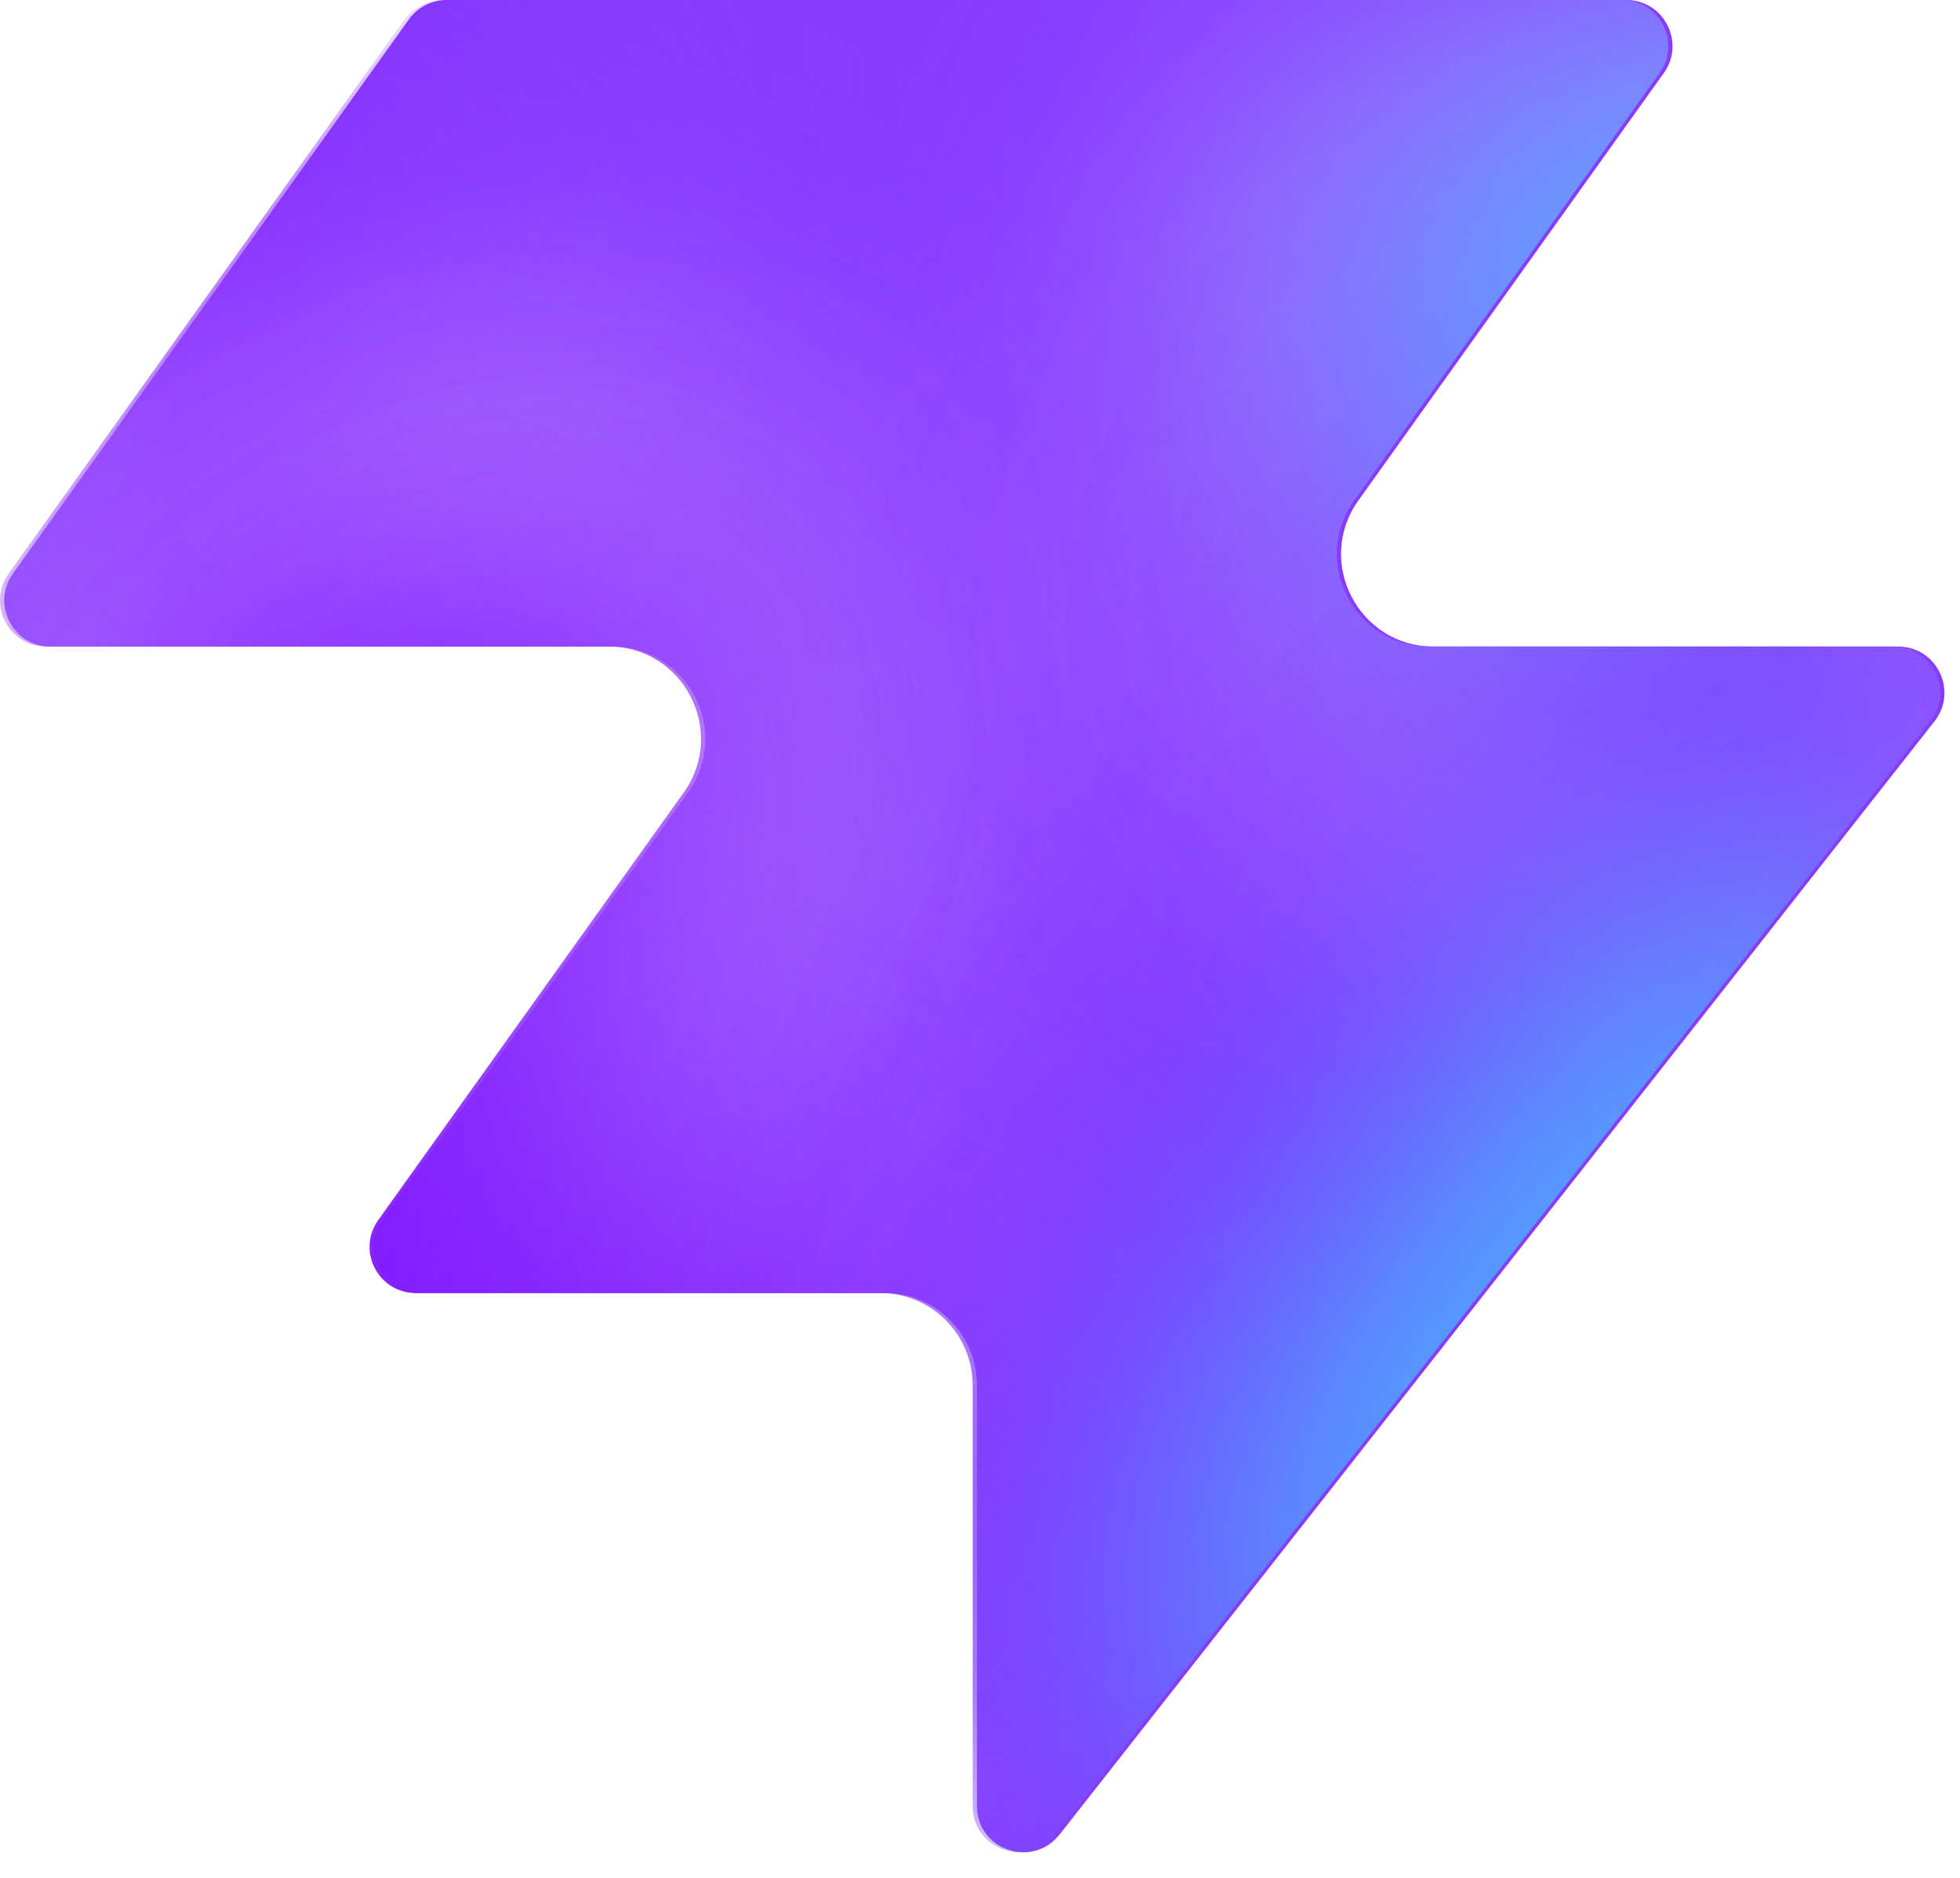
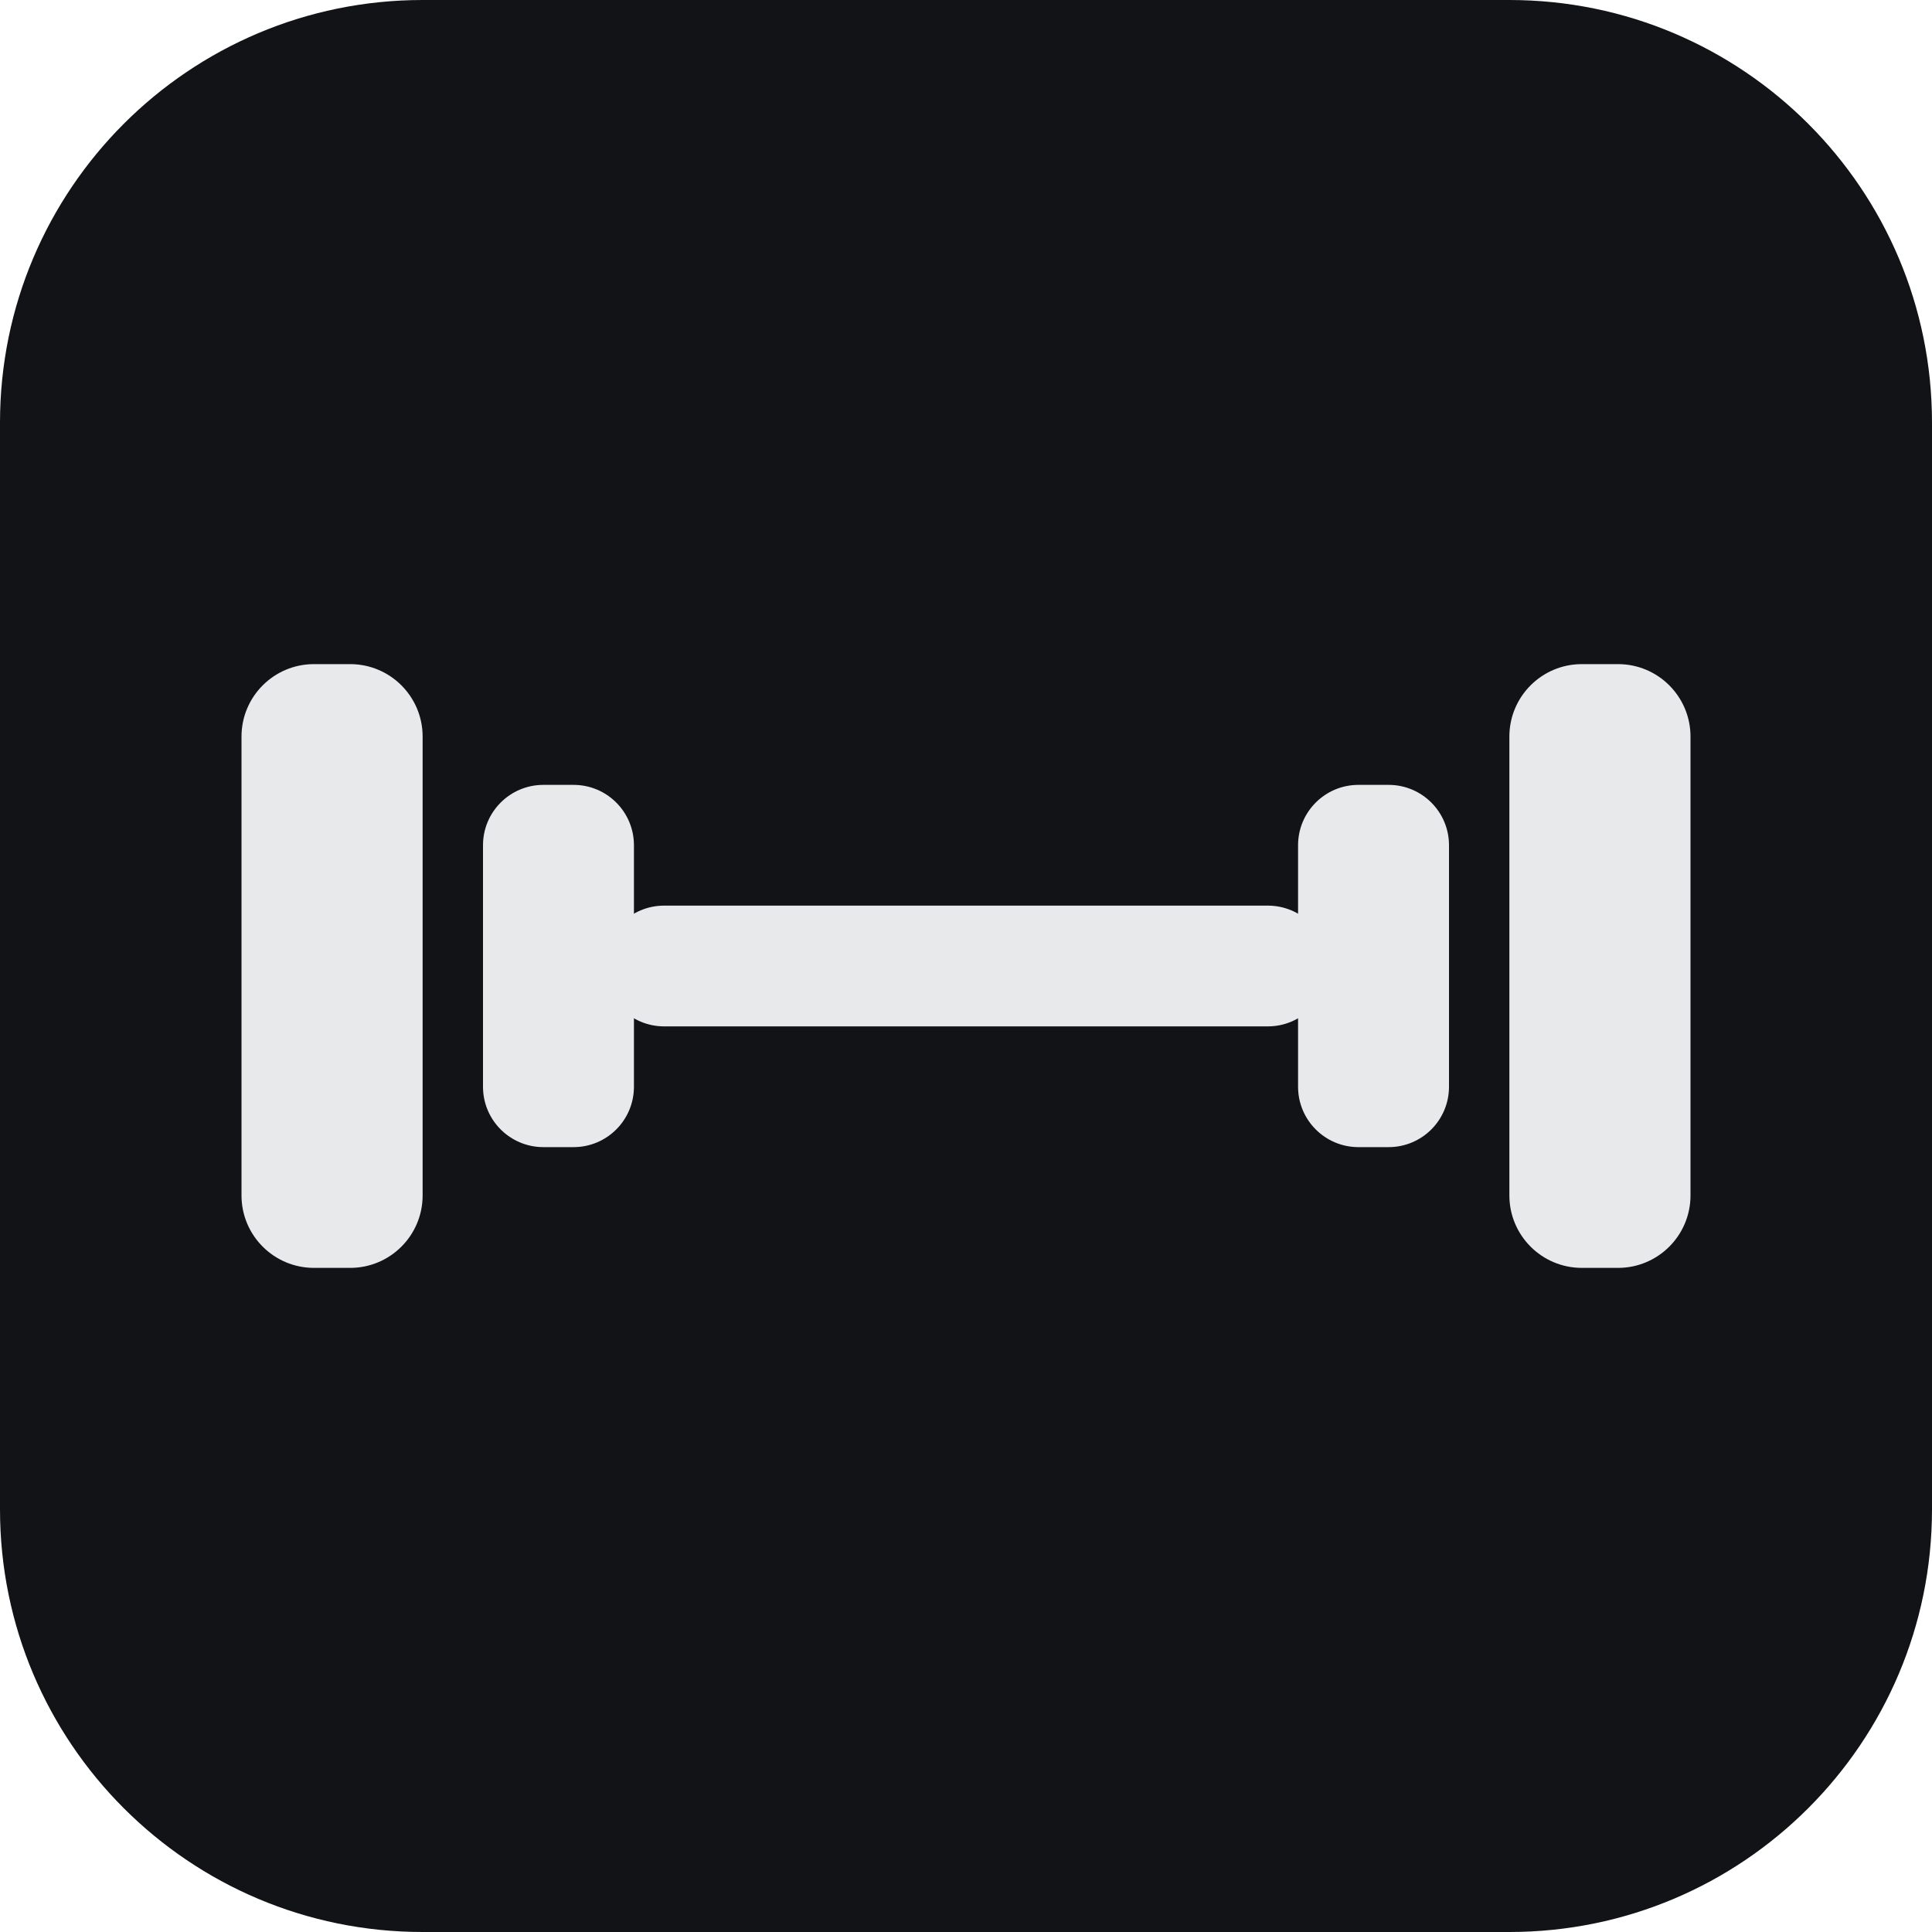
- <svg xmlns="http://www.w3.org/2000/svg" width="48" height="46" fill="none" viewBox="0 0 48 46">
-   <path fill="#863bff" d="M25.946 44.938c-.664.845-2.021.375-2.021-.698V33.937a2.26 2.26 0 0 0-2.262-2.262H10.287c-.92 0-1.456-1.04-.92-1.788l7.48-10.471c1.07-1.497 0-3.578-1.842-3.578H1.237c-.92 0-1.456-1.04-.92-1.788L10.013.474c.214-.297.556-.474.92-.474h28.894c.92 0 1.456 1.04.92 1.788l-7.48 10.471c-1.07 1.498 0 3.579 1.842 3.579h11.377c.943 0 1.473 1.088.89 1.83L25.947 44.94z" style="fill:#863bff;fill:color(display-p3 .525 .23 1);fill-opacity:1" />
-   <mask id="a" width="48" height="46" x="0" y="0" maskUnits="userSpaceOnUse" style="mask-type:alpha">
-     <path fill="#000" d="M25.842 44.938c-.664.844-2.021.375-2.021-.698V33.937a2.26 2.26 0 0 0-2.262-2.262H10.183c-.92 0-1.456-1.04-.92-1.788l7.48-10.471c1.07-1.498 0-3.579-1.842-3.579H1.133c-.92 0-1.456-1.04-.92-1.787L9.91.473c.214-.297.556-.474.92-.474h28.894c.92 0 1.456 1.04.92 1.788l-7.48 10.471c-1.07 1.498 0 3.578 1.842 3.578h11.377c.943 0 1.473 1.088.89 1.832L25.843 44.94z" style="fill:#000;fill-opacity:1" />
-   </mask>
-   <g mask="url(#a)">
-     <g filter="url(#b)">
-       <ellipse cx="5.508" cy="14.704" fill="#ede6ff" rx="5.508" ry="14.704" style="fill:#ede6ff;fill:color(display-p3 .927 .903 1);fill-opacity:1" transform="matrix(.00324 1 1 -.00324 -4.47 31.516)" />
-     </g>
-     <g filter="url(#c)">
-       <ellipse cx="10.399" cy="29.851" fill="#ede6ff" rx="10.399" ry="29.851" style="fill:#ede6ff;fill:color(display-p3 .927 .903 1);fill-opacity:1" transform="matrix(.00324 1 1 -.00324 -39.328 7.883)" />
-     </g>
-     <g filter="url(#d)">
-       <ellipse cx="5.508" cy="30.487" fill="#7e14ff" rx="5.508" ry="30.487" style="fill:#7e14ff;fill:color(display-p3 .492 .077 1);fill-opacity:1" transform="rotate(89.814 -25.913 -14.639)scale(1 -1)" />
-     </g>
-     <g filter="url(#e)">
-       <ellipse cx="5.508" cy="30.599" fill="#7e14ff" rx="5.508" ry="30.599" style="fill:#7e14ff;fill:color(display-p3 .492 .077 1);fill-opacity:1" transform="rotate(89.814 -32.644 -3.334)scale(1 -1)" />
-     </g>
-     <g filter="url(#f)">
-       <ellipse cx="5.508" cy="30.599" fill="#7e14ff" rx="5.508" ry="30.599" style="fill:#7e14ff;fill:color(display-p3 .492 .077 1);fill-opacity:1" transform="matrix(.00324 1 1 -.00324 -34.34 30.47)" />
-     </g>
-     <g filter="url(#g)">
-       <ellipse cx="14.072" cy="22.078" fill="#ede6ff" rx="14.072" ry="22.078" style="fill:#ede6ff;fill:color(display-p3 .927 .903 1);fill-opacity:1" transform="rotate(93.35 24.506 48.493)scale(-1 1)" />
-     </g>
-     <g filter="url(#h)">
-       <ellipse cx="3.47" cy="21.501" fill="#7e14ff" rx="3.47" ry="21.501" style="fill:#7e14ff;fill:color(display-p3 .492 .077 1);fill-opacity:1" transform="rotate(89.009 28.708 47.59)scale(-1 1)" />
-     </g>
-     <g filter="url(#i)">
-       <ellipse cx="3.47" cy="21.501" fill="#7e14ff" rx="3.47" ry="21.501" style="fill:#7e14ff;fill:color(display-p3 .492 .077 1);fill-opacity:1" transform="rotate(89.009 28.708 47.59)scale(-1 1)" />
-     </g>
-     <g filter="url(#j)">
-       <ellipse cx=".387" cy="8.972" fill="#7e14ff" rx="4.407" ry="29.108" style="fill:#7e14ff;fill:color(display-p3 .492 .077 1);fill-opacity:1" transform="rotate(39.51 .387 8.972)" />
-     </g>
-     <g filter="url(#k)">
-       <ellipse cx="47.523" cy="-6.092" fill="#7e14ff" rx="4.407" ry="29.108" style="fill:#7e14ff;fill:color(display-p3 .492 .077 1);fill-opacity:1" transform="rotate(37.892 47.523 -6.092)" />
-     </g>
-     <g filter="url(#l)">
-       <ellipse cx="41.412" cy="6.333" fill="#47bfff" rx="5.971" ry="9.665" style="fill:#47bfff;fill:color(display-p3 .28 .748 1);fill-opacity:1" transform="rotate(37.892 41.412 6.333)" />
-     </g>
-     <g filter="url(#m)">
-       <ellipse cx="-1.879" cy="38.332" fill="#7e14ff" rx="4.407" ry="29.108" style="fill:#7e14ff;fill:color(display-p3 .492 .077 1);fill-opacity:1" transform="rotate(37.892 -1.88 38.332)" />
-     </g>
-     <g filter="url(#n)">
-       <ellipse cx="-1.879" cy="38.332" fill="#7e14ff" rx="4.407" ry="29.108" style="fill:#7e14ff;fill:color(display-p3 .492 .077 1);fill-opacity:1" transform="rotate(37.892 -1.88 38.332)" />
-     </g>
-     <g filter="url(#o)">
-       <ellipse cx="35.651" cy="29.907" fill="#7e14ff" rx="4.407" ry="29.108" style="fill:#7e14ff;fill:color(display-p3 .492 .077 1);fill-opacity:1" transform="rotate(37.892 35.651 29.907)" />
-     </g>
-     <g filter="url(#p)">
-       <ellipse cx="38.418" cy="32.4" fill="#47bfff" rx="5.971" ry="15.297" style="fill:#47bfff;fill:color(display-p3 .28 .748 1);fill-opacity:1" transform="rotate(37.892 38.418 32.4)" />
-     </g>
+ <svg xmlns="http://www.w3.org/2000/svg" viewBox="0 0 32 32" width="32" height="32">
+   <rect width="32" height="32" rx="7" fill="#121316" />
+   <g fill="#e8e9ea">
+     <rect x="4" y="11" width="3" height="10" rx="1.2" />
+     <rect x="25" y="11" width="3" height="10" rx="1.2" />
+     <rect x="8" y="13" width="2.5" height="6" rx="1" />
+     <rect x="21.5" y="13" width="2.5" height="6" rx="1" />
+     <rect x="10" y="15" width="12" height="2" rx="1" />
  </g>
-   <defs>
-     <filter id="b" width="60.045" height="41.654" x="-19.77" y="16.149" color-interpolation-filters="sRGB" filterUnits="userSpaceOnUse">
-       <feFlood flood-opacity="0" result="BackgroundImageFix" />
-       <feBlend in="SourceGraphic" in2="BackgroundImageFix" result="shape" />
-       <feGaussianBlur result="effect1_foregroundBlur_2002_17158" stdDeviation="7.659" />
-     </filter>
-     <filter id="c" width="90.34" height="51.437" x="-54.613" y="-7.533" color-interpolation-filters="sRGB" filterUnits="userSpaceOnUse">
-       <feFlood flood-opacity="0" result="BackgroundImageFix" />
-       <feBlend in="SourceGraphic" in2="BackgroundImageFix" result="shape" />
-       <feGaussianBlur result="effect1_foregroundBlur_2002_17158" stdDeviation="7.659" />
-     </filter>
-     <filter id="d" width="79.355" height="29.4" x="-49.64" y="2.03" color-interpolation-filters="sRGB" filterUnits="userSpaceOnUse">
-       <feFlood flood-opacity="0" result="BackgroundImageFix" />
-       <feBlend in="SourceGraphic" in2="BackgroundImageFix" result="shape" />
-       <feGaussianBlur result="effect1_foregroundBlur_2002_17158" stdDeviation="4.596" />
-     </filter>
-     <filter id="e" width="79.579" height="29.4" x="-45.045" y="20.029" color-interpolation-filters="sRGB" filterUnits="userSpaceOnUse">
-       <feFlood flood-opacity="0" result="BackgroundImageFix" />
-       <feBlend in="SourceGraphic" in2="BackgroundImageFix" result="shape" />
-       <feGaussianBlur result="effect1_foregroundBlur_2002_17158" stdDeviation="4.596" />
-     </filter>
-     <filter id="f" width="79.579" height="29.4" x="-43.513" y="21.178" color-interpolation-filters="sRGB" filterUnits="userSpaceOnUse">
-       <feFlood flood-opacity="0" result="BackgroundImageFix" />
-       <feBlend in="SourceGraphic" in2="BackgroundImageFix" result="shape" />
-       <feGaussianBlur result="effect1_foregroundBlur_2002_17158" stdDeviation="4.596" />
-     </filter>
-     <filter id="g" width="74.749" height="58.852" x="15.756" y="-17.901" color-interpolation-filters="sRGB" filterUnits="userSpaceOnUse">
-       <feFlood flood-opacity="0" result="BackgroundImageFix" />
-       <feBlend in="SourceGraphic" in2="BackgroundImageFix" result="shape" />
-       <feGaussianBlur result="effect1_foregroundBlur_2002_17158" stdDeviation="7.659" />
-     </filter>
-     <filter id="h" width="61.377" height="25.362" x="23.548" y="2.284" color-interpolation-filters="sRGB" filterUnits="userSpaceOnUse">
-       <feFlood flood-opacity="0" result="BackgroundImageFix" />
-       <feBlend in="SourceGraphic" in2="BackgroundImageFix" result="shape" />
-       <feGaussianBlur result="effect1_foregroundBlur_2002_17158" stdDeviation="4.596" />
-     </filter>
-     <filter id="i" width="61.377" height="25.362" x="23.548" y="2.284" color-interpolation-filters="sRGB" filterUnits="userSpaceOnUse">
-       <feFlood flood-opacity="0" result="BackgroundImageFix" />
-       <feBlend in="SourceGraphic" in2="BackgroundImageFix" result="shape" />
-       <feGaussianBlur result="effect1_foregroundBlur_2002_17158" stdDeviation="4.596" />
-     </filter>
-     <filter id="j" width="56.045" height="63.649" x="-27.636" y="-22.853" color-interpolation-filters="sRGB" filterUnits="userSpaceOnUse">
-       <feFlood flood-opacity="0" result="BackgroundImageFix" />
-       <feBlend in="SourceGraphic" in2="BackgroundImageFix" result="shape" />
-       <feGaussianBlur result="effect1_foregroundBlur_2002_17158" stdDeviation="4.596" />
-     </filter>
-     <filter id="k" width="54.814" height="64.646" x="20.116" y="-38.415" color-interpolation-filters="sRGB" filterUnits="userSpaceOnUse">
-       <feFlood flood-opacity="0" result="BackgroundImageFix" />
-       <feBlend in="SourceGraphic" in2="BackgroundImageFix" result="shape" />
-       <feGaussianBlur result="effect1_foregroundBlur_2002_17158" stdDeviation="4.596" />
-     </filter>
-     <filter id="l" width="33.541" height="35.313" x="24.641" y="-11.323" color-interpolation-filters="sRGB" filterUnits="userSpaceOnUse">
-       <feFlood flood-opacity="0" result="BackgroundImageFix" />
-       <feBlend in="SourceGraphic" in2="BackgroundImageFix" result="shape" />
-       <feGaussianBlur result="effect1_foregroundBlur_2002_17158" stdDeviation="4.596" />
-     </filter>
-     <filter id="m" width="54.814" height="64.646" x="-29.286" y="6.009" color-interpolation-filters="sRGB" filterUnits="userSpaceOnUse">
-       <feFlood flood-opacity="0" result="BackgroundImageFix" />
-       <feBlend in="SourceGraphic" in2="BackgroundImageFix" result="shape" />
-       <feGaussianBlur result="effect1_foregroundBlur_2002_17158" stdDeviation="4.596" />
-     </filter>
-     <filter id="n" width="54.814" height="64.646" x="-29.286" y="6.009" color-interpolation-filters="sRGB" filterUnits="userSpaceOnUse">
-       <feFlood flood-opacity="0" result="BackgroundImageFix" />
-       <feBlend in="SourceGraphic" in2="BackgroundImageFix" result="shape" />
-       <feGaussianBlur result="effect1_foregroundBlur_2002_17158" stdDeviation="4.596" />
-     </filter>
-     <filter id="o" width="54.814" height="64.646" x="8.244" y="-2.416" color-interpolation-filters="sRGB" filterUnits="userSpaceOnUse">
-       <feFlood flood-opacity="0" result="BackgroundImageFix" />
-       <feBlend in="SourceGraphic" in2="BackgroundImageFix" result="shape" />
-       <feGaussianBlur result="effect1_foregroundBlur_2002_17158" stdDeviation="4.596" />
-     </filter>
-     <filter id="p" width="39.409" height="43.623" x="18.713" y="10.588" color-interpolation-filters="sRGB" filterUnits="userSpaceOnUse">
-       <feFlood flood-opacity="0" result="BackgroundImageFix" />
-       <feBlend in="SourceGraphic" in2="BackgroundImageFix" result="shape" />
-       <feGaussianBlur result="effect1_foregroundBlur_2002_17158" stdDeviation="4.596" />
-     </filter>
-   </defs>
</svg>
